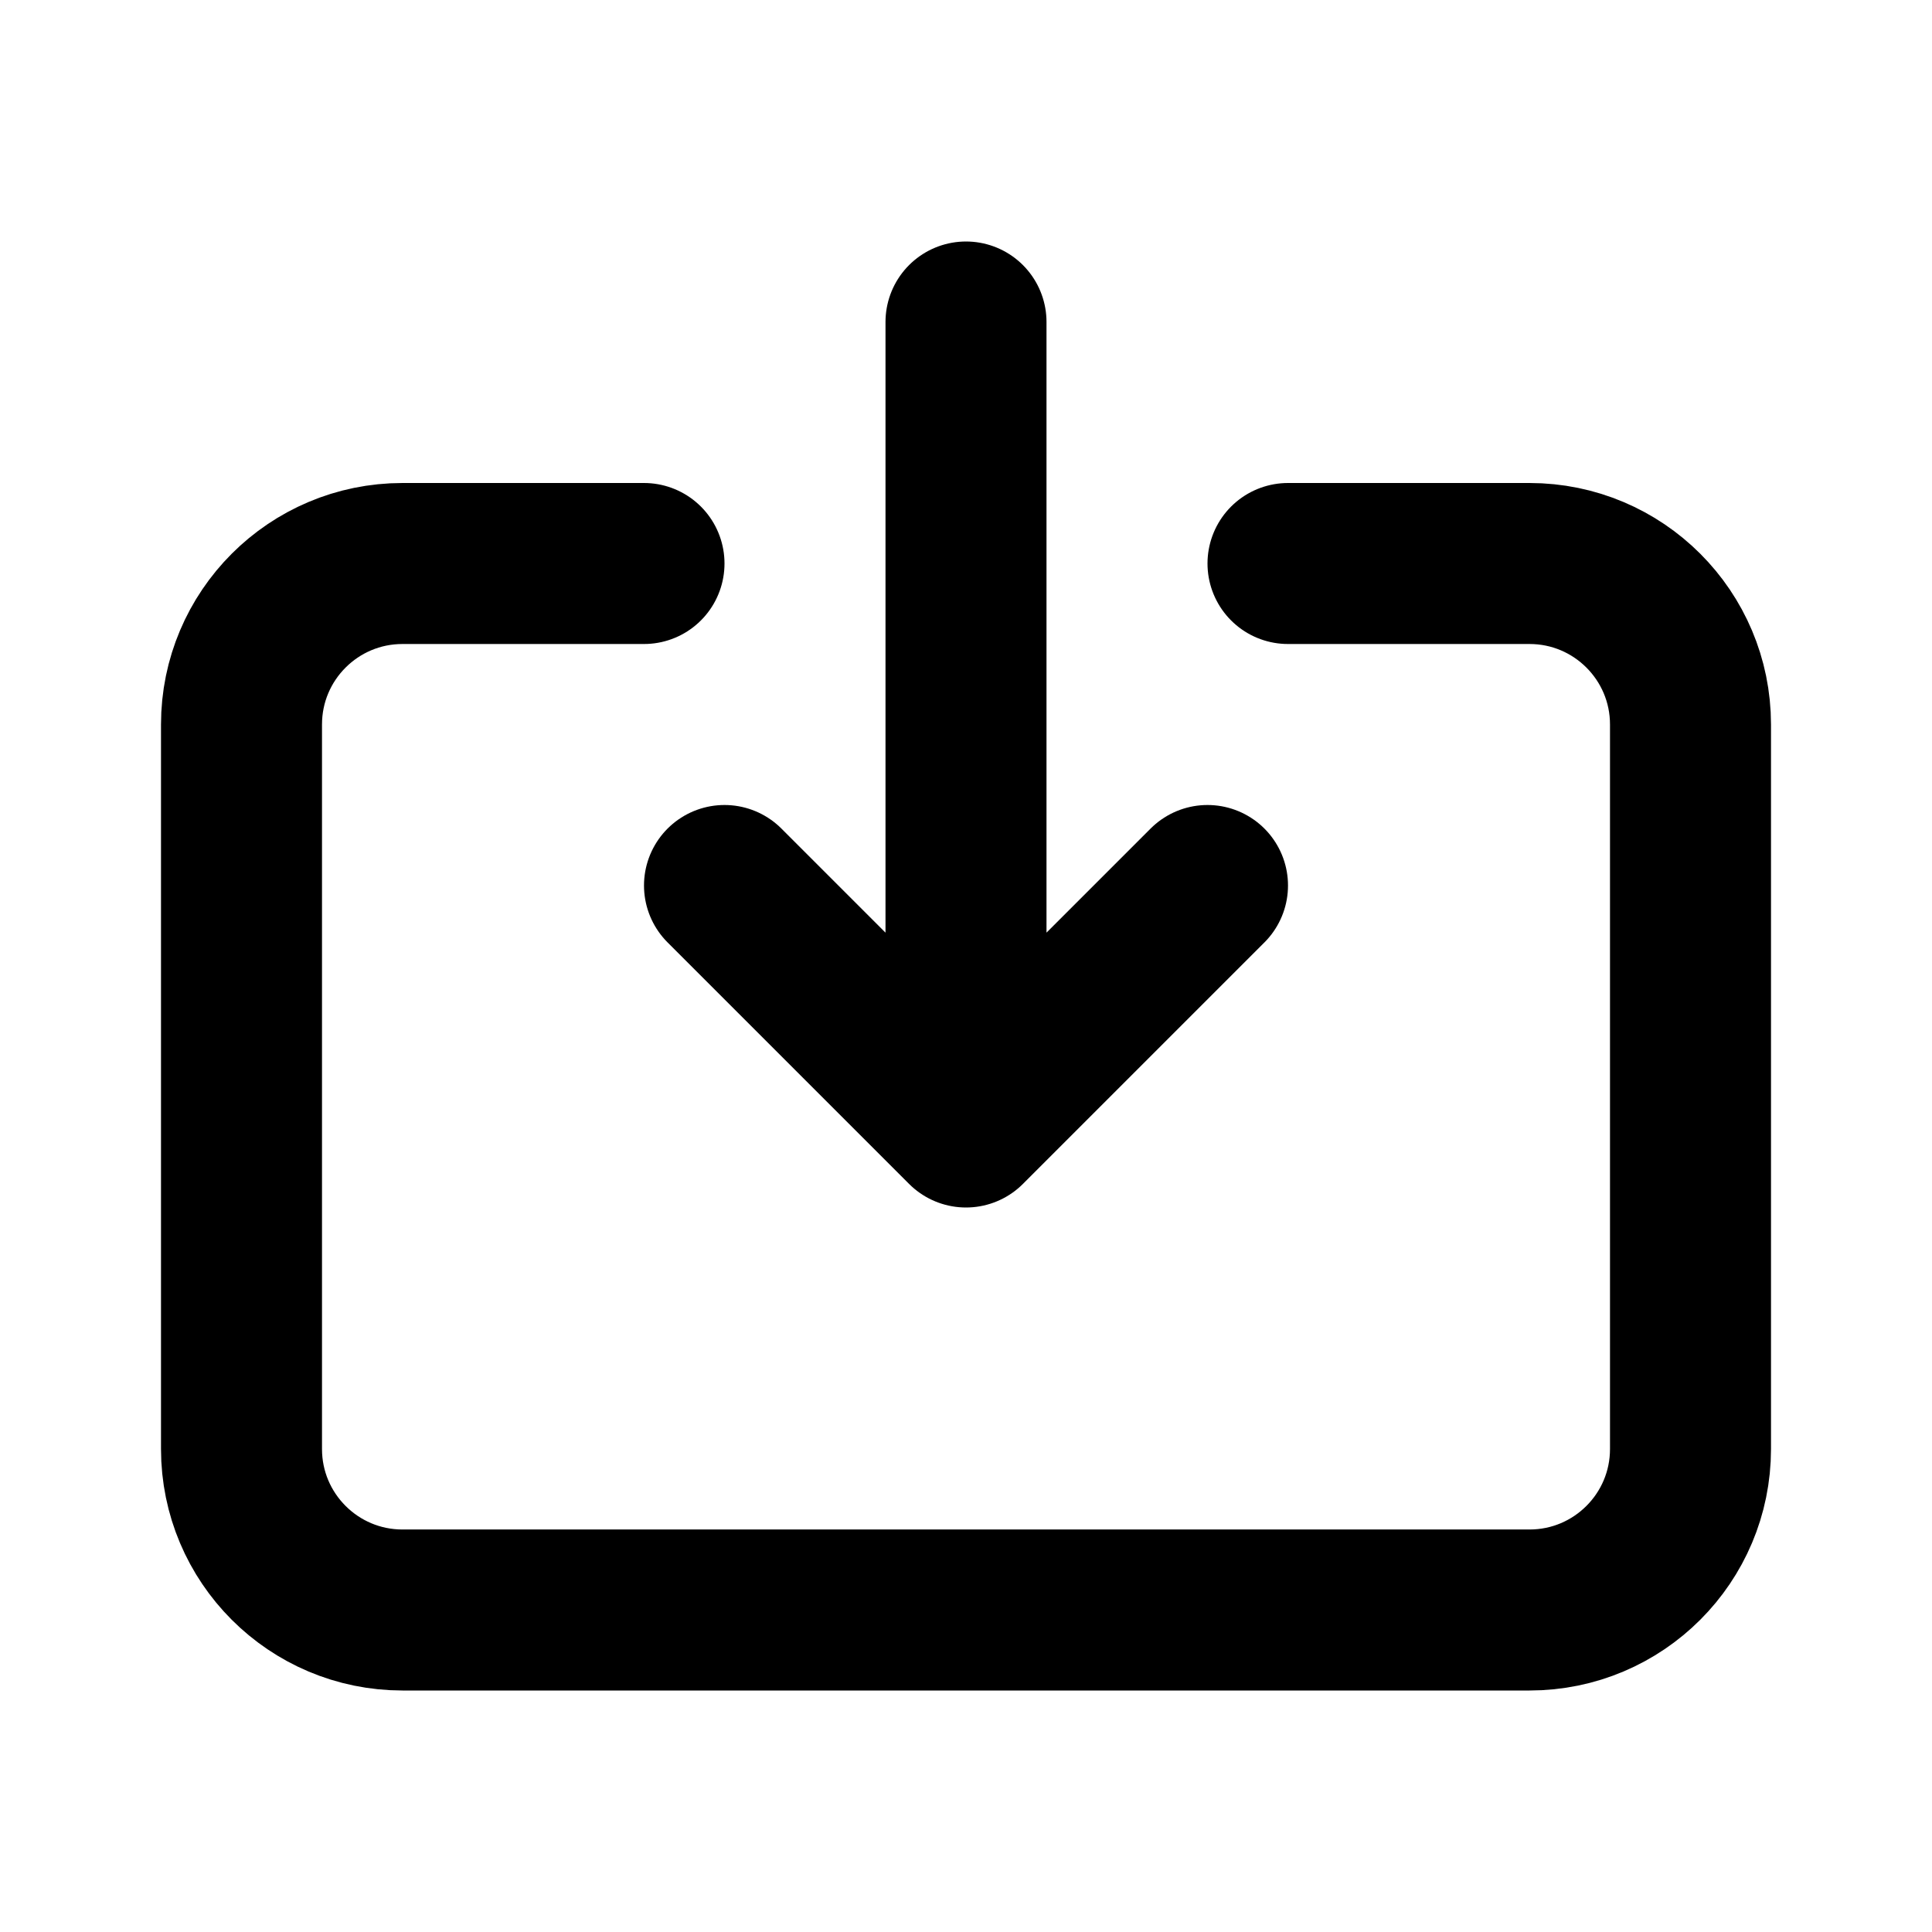
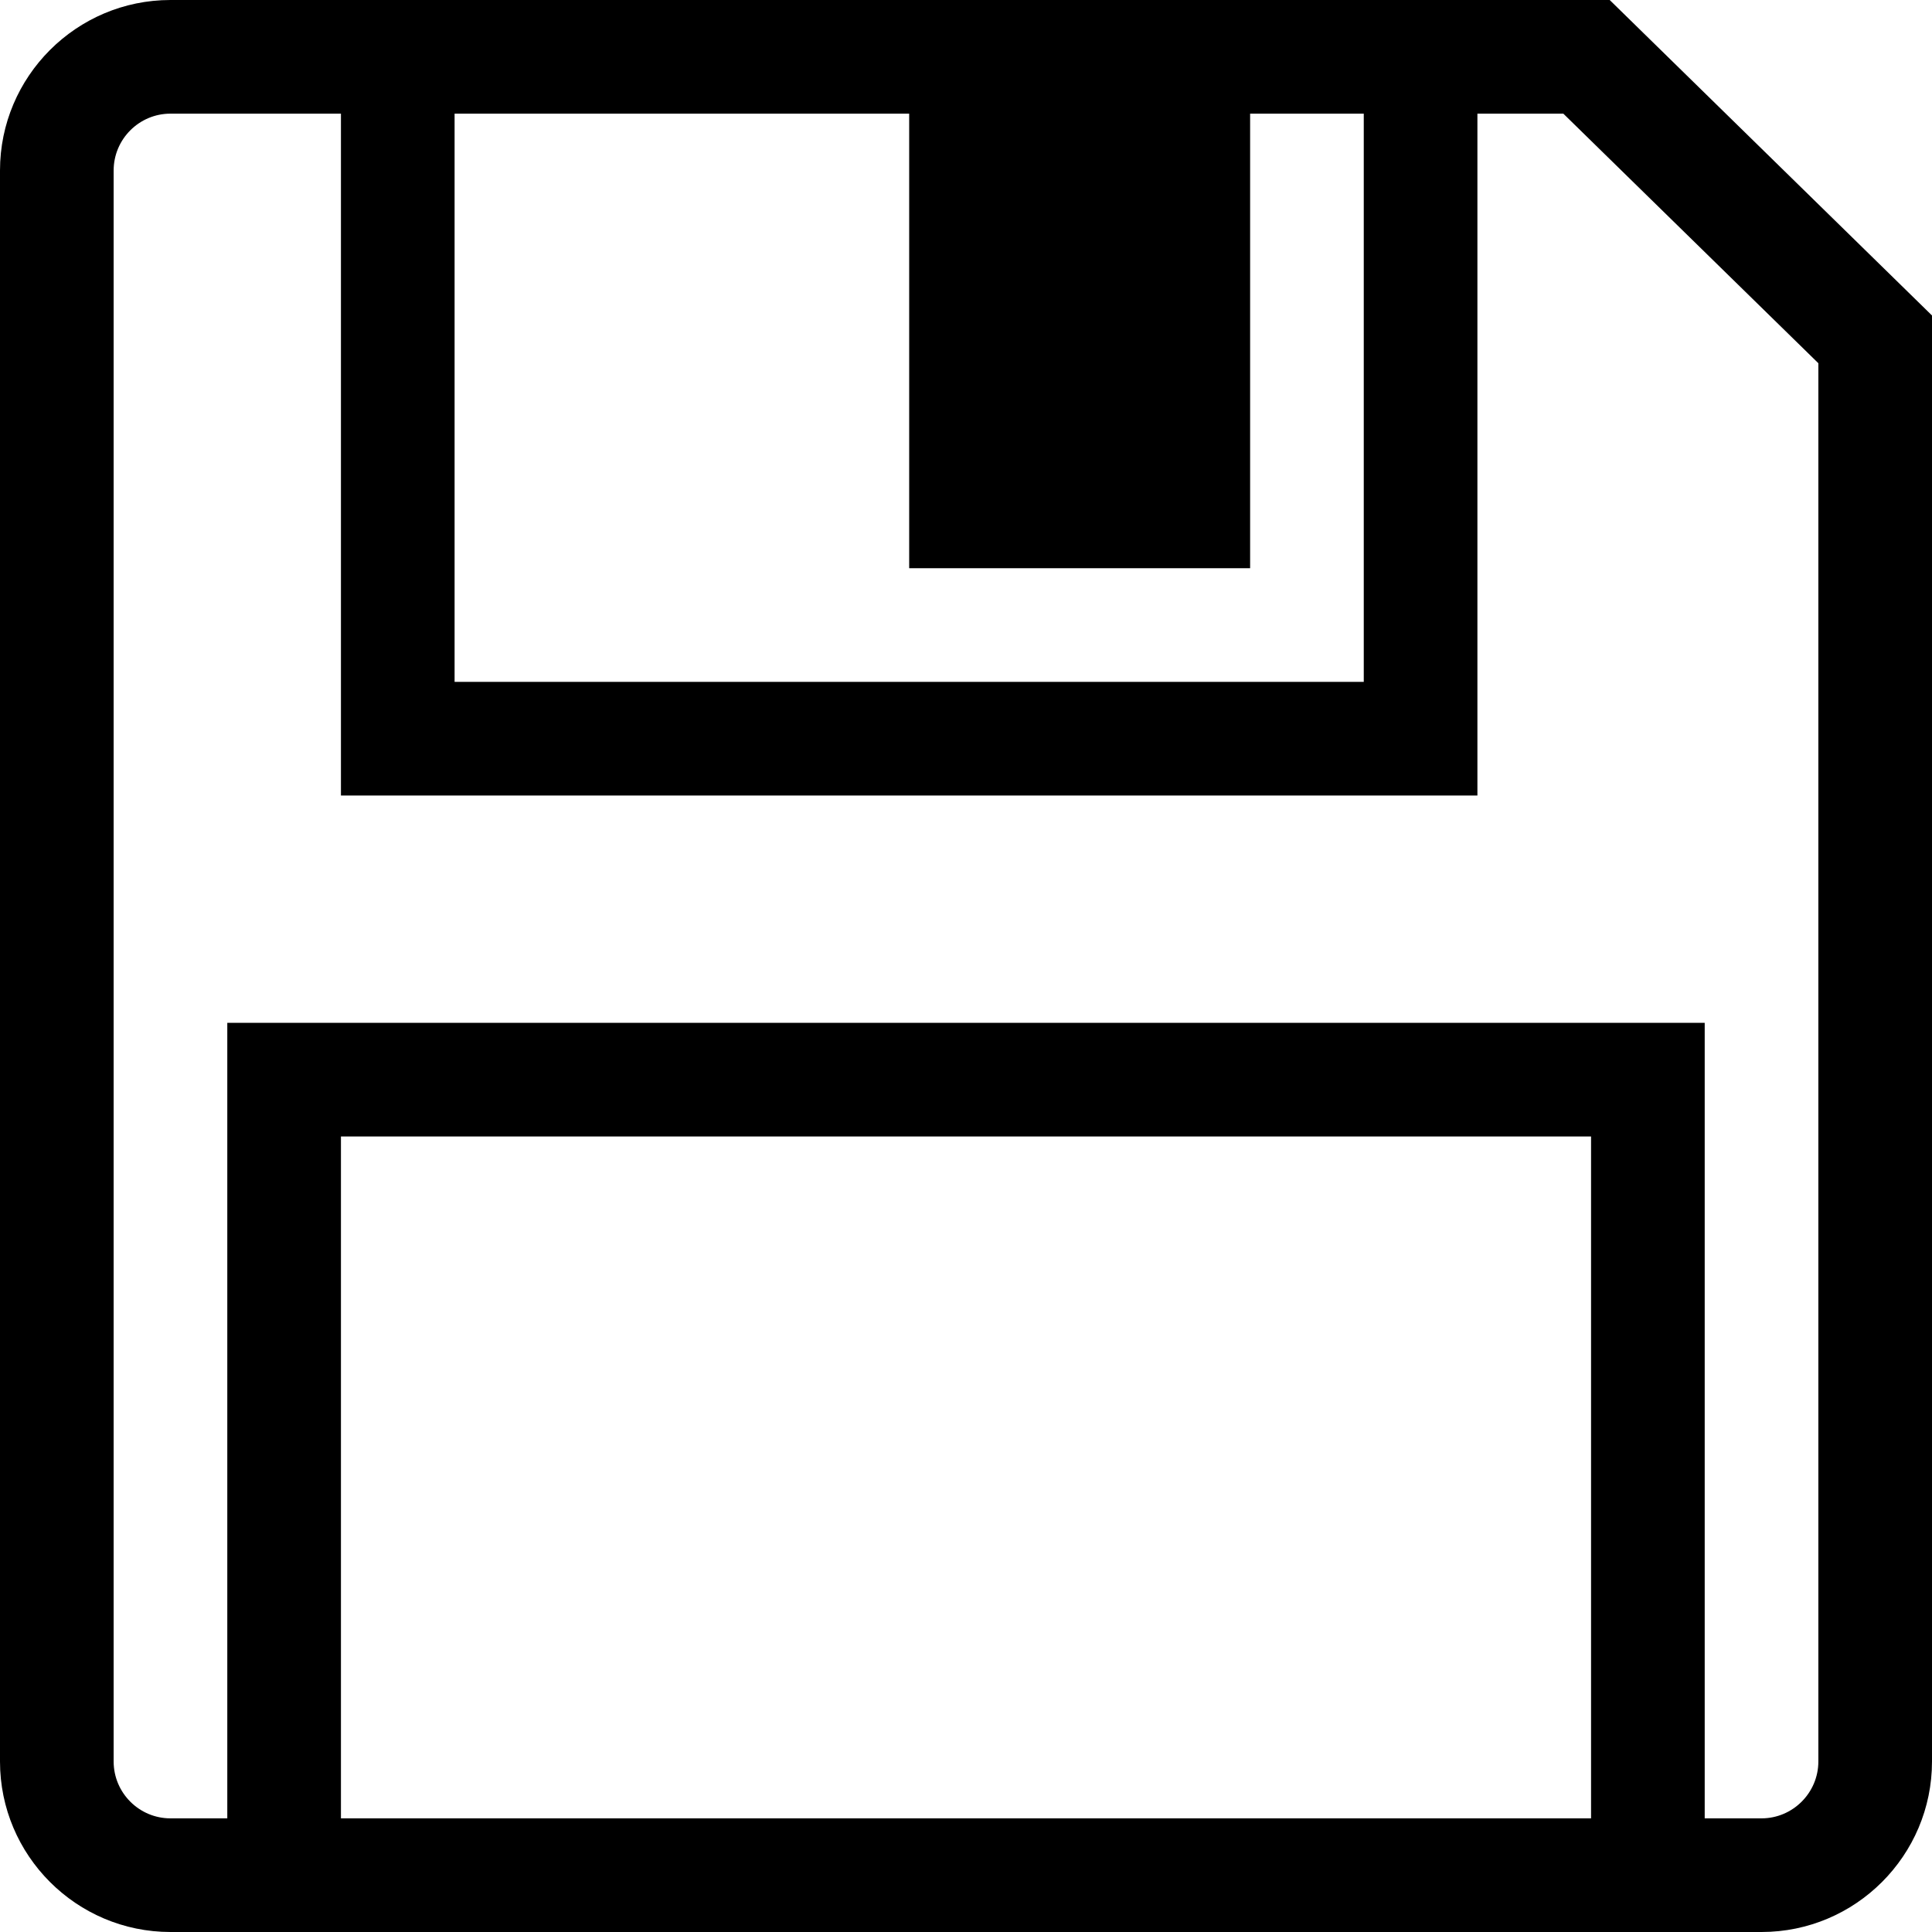
- <svg xmlns="http://www.w3.org/2000/svg" fill="none" viewBox="0 0 24 24" stroke="currentColor">
-   <path stroke-linecap="round" stroke-linejoin="round" stroke-width="2" d="M8 7H5a2 2 0 00-2 2v9a2 2 0 002 2h14a2 2 0 002-2V9a2 2 0 00-2-2h-3m-1 4l-3 3m0 0l-3-3m3 3V4" />
+ <svg xmlns="http://www.w3.org/2000/svg" version="1.1" width="17" height="17" viewBox="0 0 17 17">
+   <g>
+ </g>
+   <path d="M14.164 0h-12.664c-0.827 0-1.5 0.673-1.5 1.5v14c0 0.827 0.673 1.5 1.5 1.5h14c0.827 0 1.5-0.673 1.5-1.5v-12.724l-2.836-2.776zM8 1v4h3v-4h1v5h-8v-5h4zM3 16v-6h11v6h-11zM16 15.5c0 0.275-0.225 0.5-0.5 0.5h-0.5v-7h-13v7h-0.5c-0.276 0-0.5-0.225-0.5-0.5v-14c0-0.275 0.224-0.5 0.5-0.5h1.5v6h10v-6h0.756l2.244 2.196v12.304z" fill="#000000" />
</svg>
